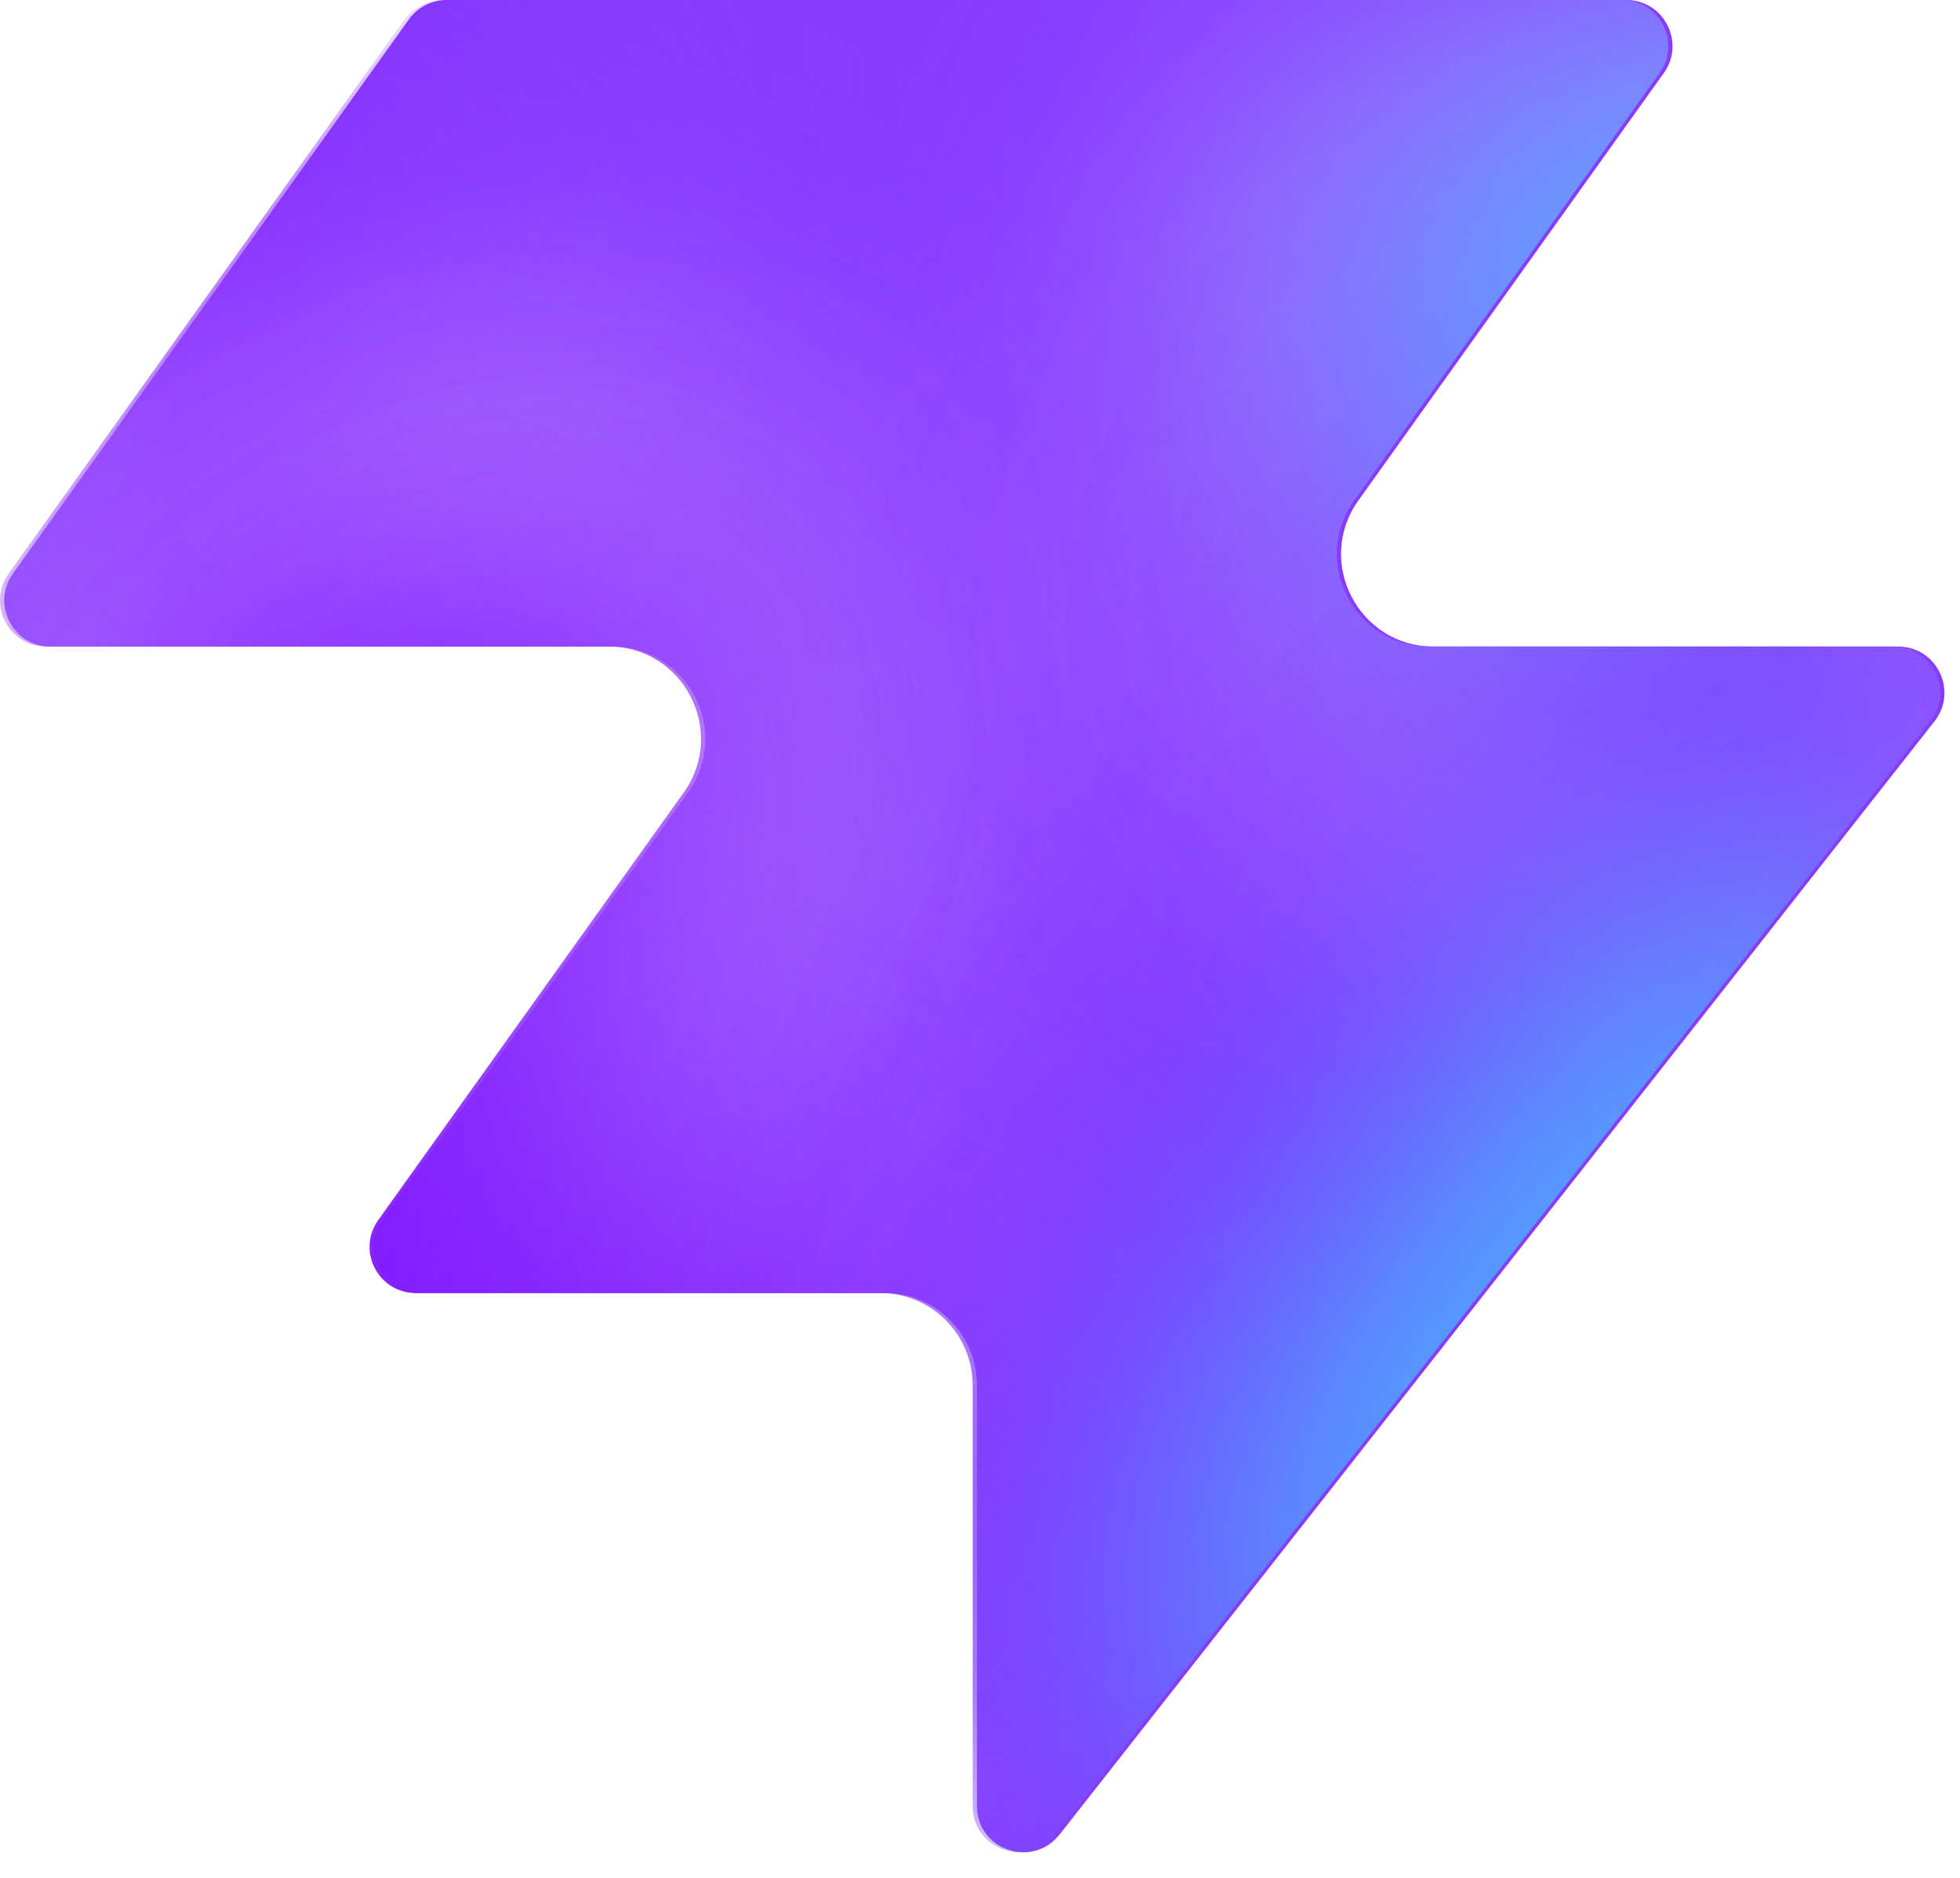
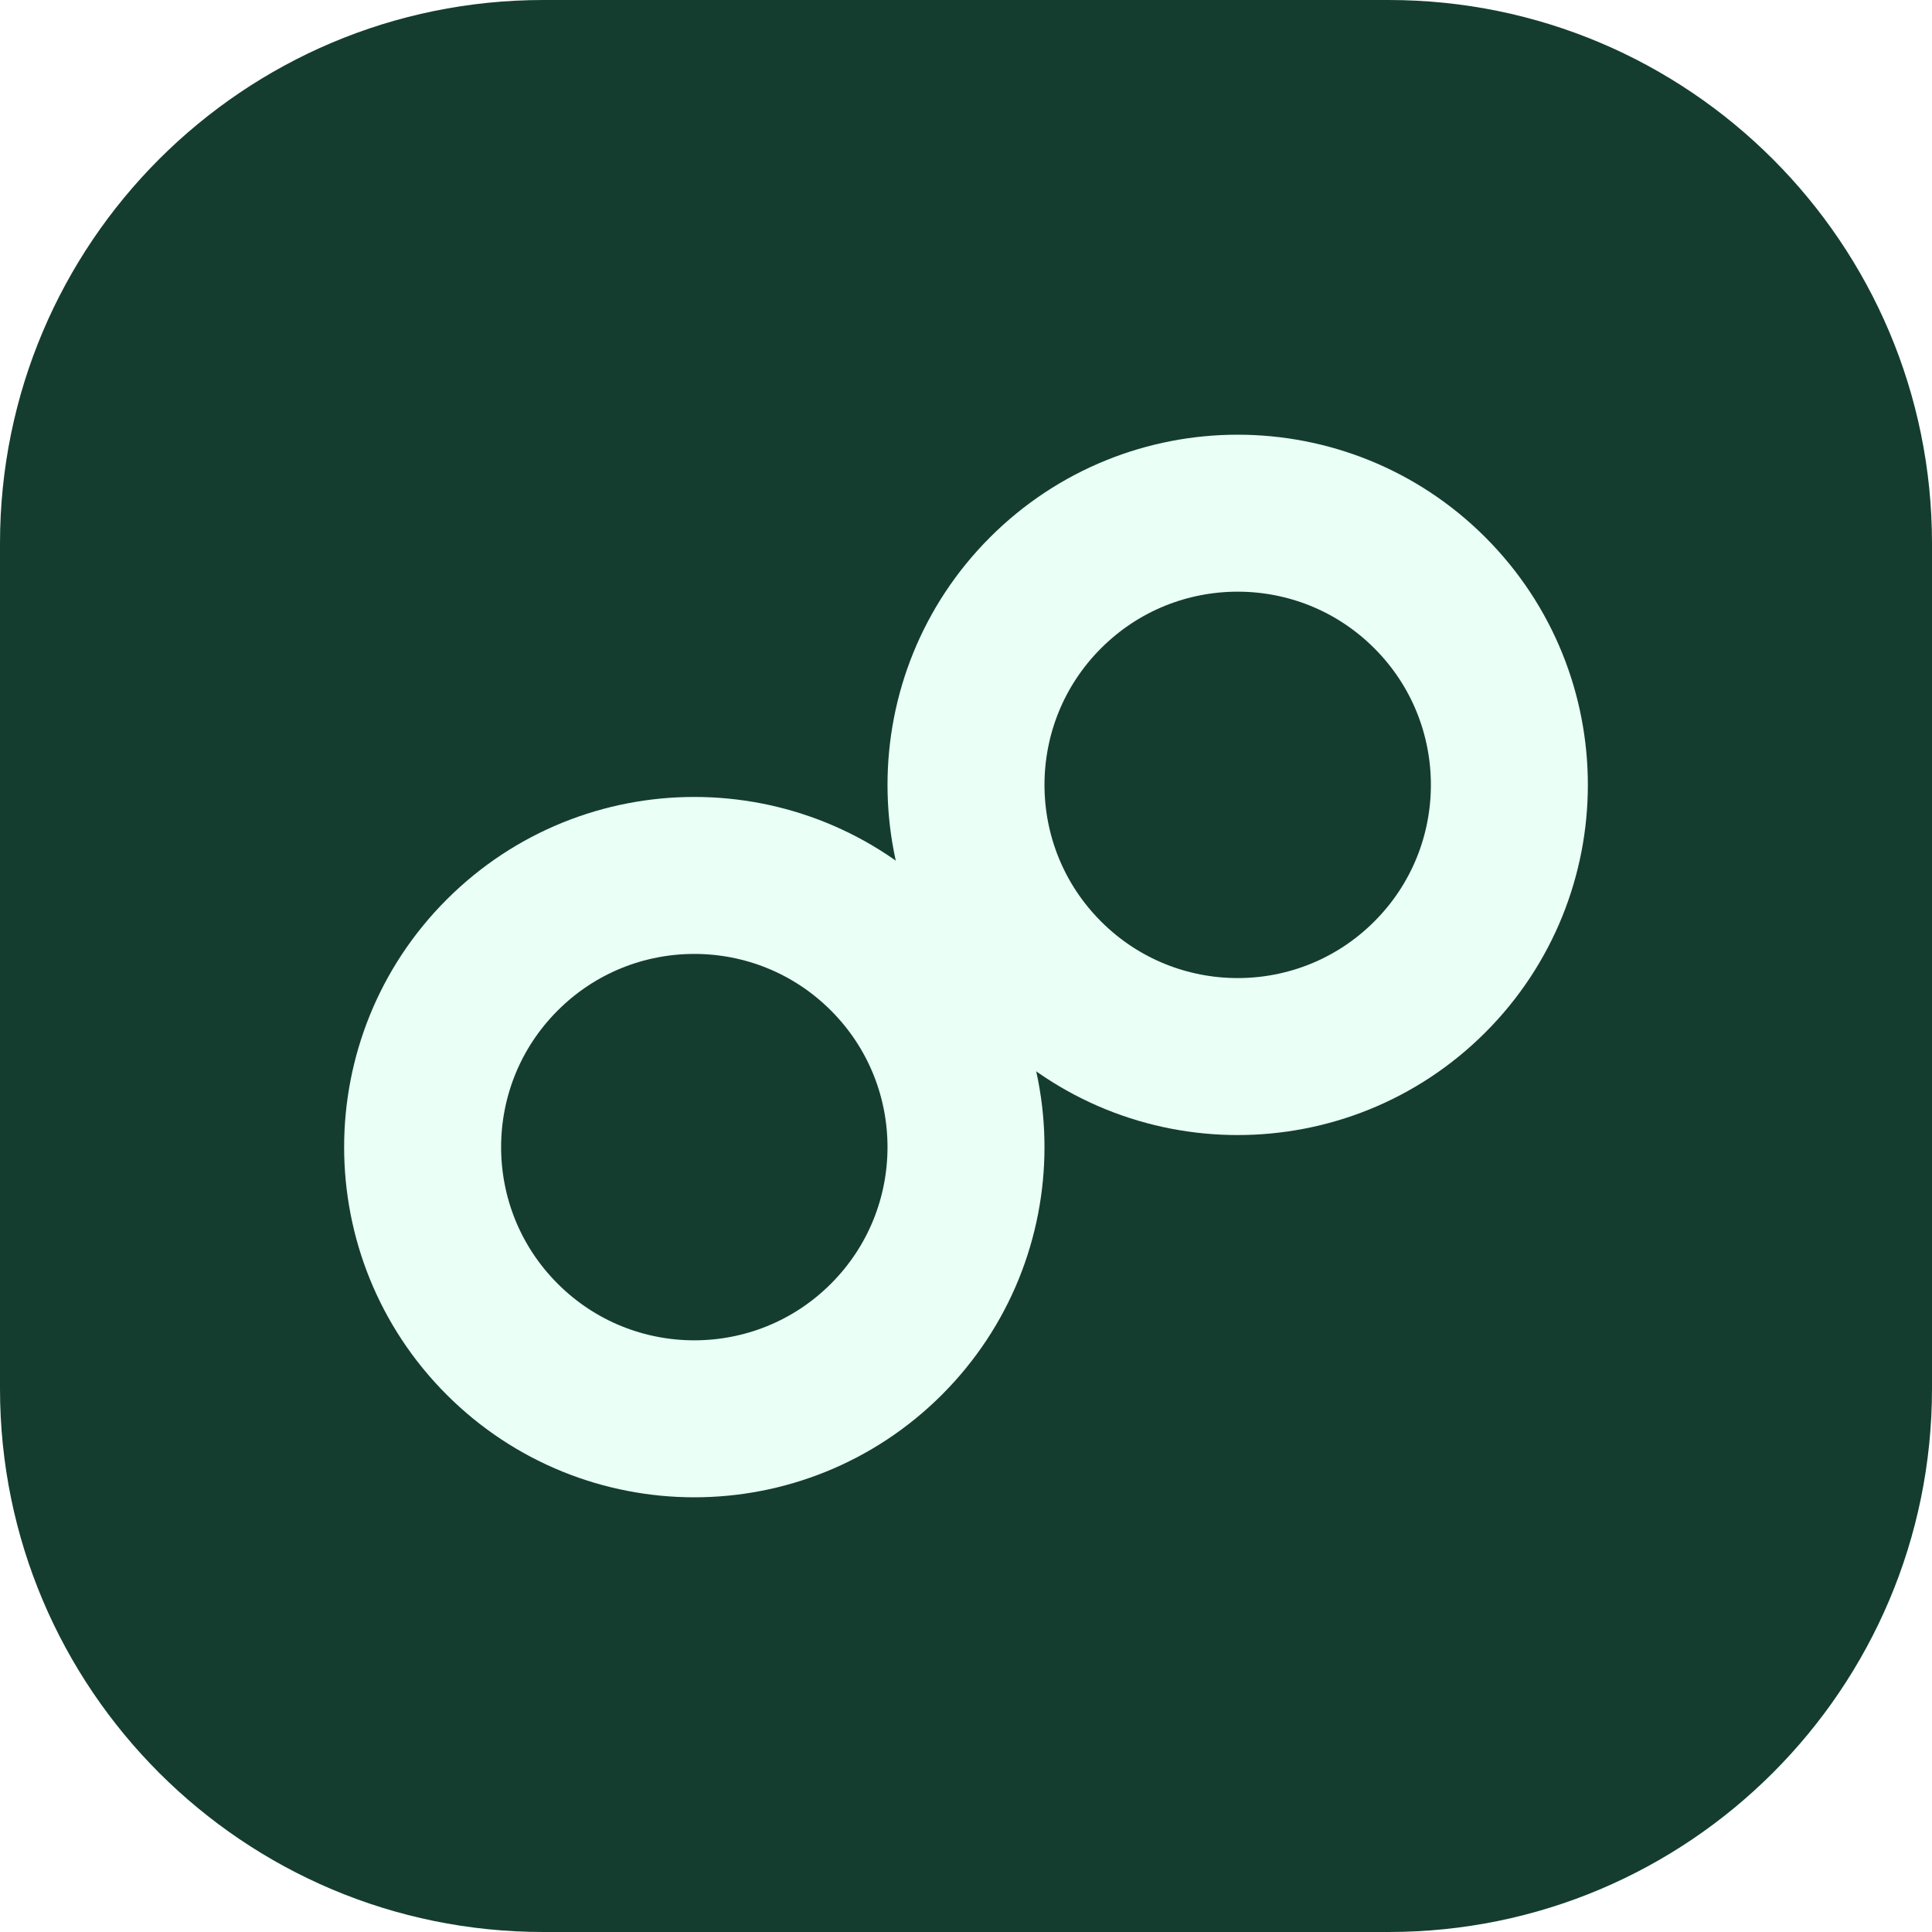
- <svg xmlns="http://www.w3.org/2000/svg" width="48" height="46" fill="none" viewBox="0 0 48 46">
-   <path fill="#863bff" d="M25.946 44.938c-.664.845-2.021.375-2.021-.698V33.937a2.26 2.26 0 0 0-2.262-2.262H10.287c-.92 0-1.456-1.04-.92-1.788l7.48-10.471c1.07-1.497 0-3.578-1.842-3.578H1.237c-.92 0-1.456-1.04-.92-1.788L10.013.474c.214-.297.556-.474.92-.474h28.894c.92 0 1.456 1.04.92 1.788l-7.48 10.471c-1.07 1.498 0 3.579 1.842 3.579h11.377c.943 0 1.473 1.088.89 1.83L25.947 44.94z" style="fill:#863bff;fill:color(display-p3 .525 .23 1);fill-opacity:1" />
-   <mask id="a" width="48" height="46" x="0" y="0" maskUnits="userSpaceOnUse" style="mask-type:alpha">
-     <path fill="#000" d="M25.842 44.938c-.664.844-2.021.375-2.021-.698V33.937a2.26 2.26 0 0 0-2.262-2.262H10.183c-.92 0-1.456-1.04-.92-1.788l7.48-10.471c1.07-1.498 0-3.579-1.842-3.579H1.133c-.92 0-1.456-1.04-.92-1.787L9.91.473c.214-.297.556-.474.92-.474h28.894c.92 0 1.456 1.04.92 1.788l-7.48 10.471c-1.07 1.498 0 3.578 1.842 3.578h11.377c.943 0 1.473 1.088.89 1.832L25.843 44.94z" style="fill:#000;fill-opacity:1" />
-   </mask>
-   <g mask="url(#a)">
-     <g filter="url(#b)">
-       <ellipse cx="5.508" cy="14.704" fill="#ede6ff" rx="5.508" ry="14.704" style="fill:#ede6ff;fill:color(display-p3 .927 .903 1);fill-opacity:1" transform="matrix(.00324 1 1 -.00324 -4.47 31.516)" />
-     </g>
-     <g filter="url(#c)">
-       <ellipse cx="10.399" cy="29.851" fill="#ede6ff" rx="10.399" ry="29.851" style="fill:#ede6ff;fill:color(display-p3 .927 .903 1);fill-opacity:1" transform="matrix(.00324 1 1 -.00324 -39.328 7.883)" />
-     </g>
-     <g filter="url(#d)">
-       <ellipse cx="5.508" cy="30.487" fill="#7e14ff" rx="5.508" ry="30.487" style="fill:#7e14ff;fill:color(display-p3 .492 .077 1);fill-opacity:1" transform="rotate(89.814 -25.913 -14.639)scale(1 -1)" />
-     </g>
-     <g filter="url(#e)">
-       <ellipse cx="5.508" cy="30.599" fill="#7e14ff" rx="5.508" ry="30.599" style="fill:#7e14ff;fill:color(display-p3 .492 .077 1);fill-opacity:1" transform="rotate(89.814 -32.644 -3.334)scale(1 -1)" />
-     </g>
-     <g filter="url(#f)">
-       <ellipse cx="5.508" cy="30.599" fill="#7e14ff" rx="5.508" ry="30.599" style="fill:#7e14ff;fill:color(display-p3 .492 .077 1);fill-opacity:1" transform="matrix(.00324 1 1 -.00324 -34.34 30.47)" />
-     </g>
-     <g filter="url(#g)">
-       <ellipse cx="14.072" cy="22.078" fill="#ede6ff" rx="14.072" ry="22.078" style="fill:#ede6ff;fill:color(display-p3 .927 .903 1);fill-opacity:1" transform="rotate(93.35 24.506 48.493)scale(-1 1)" />
-     </g>
-     <g filter="url(#h)">
-       <ellipse cx="3.47" cy="21.501" fill="#7e14ff" rx="3.47" ry="21.501" style="fill:#7e14ff;fill:color(display-p3 .492 .077 1);fill-opacity:1" transform="rotate(89.009 28.708 47.59)scale(-1 1)" />
-     </g>
-     <g filter="url(#i)">
-       <ellipse cx="3.47" cy="21.501" fill="#7e14ff" rx="3.47" ry="21.501" style="fill:#7e14ff;fill:color(display-p3 .492 .077 1);fill-opacity:1" transform="rotate(89.009 28.708 47.59)scale(-1 1)" />
-     </g>
-     <g filter="url(#j)">
-       <ellipse cx=".387" cy="8.972" fill="#7e14ff" rx="4.407" ry="29.108" style="fill:#7e14ff;fill:color(display-p3 .492 .077 1);fill-opacity:1" transform="rotate(39.51 .387 8.972)" />
-     </g>
-     <g filter="url(#k)">
-       <ellipse cx="47.523" cy="-6.092" fill="#7e14ff" rx="4.407" ry="29.108" style="fill:#7e14ff;fill:color(display-p3 .492 .077 1);fill-opacity:1" transform="rotate(37.892 47.523 -6.092)" />
-     </g>
-     <g filter="url(#l)">
-       <ellipse cx="41.412" cy="6.333" fill="#47bfff" rx="5.971" ry="9.665" style="fill:#47bfff;fill:color(display-p3 .28 .748 1);fill-opacity:1" transform="rotate(37.892 41.412 6.333)" />
-     </g>
-     <g filter="url(#m)">
-       <ellipse cx="-1.879" cy="38.332" fill="#7e14ff" rx="4.407" ry="29.108" style="fill:#7e14ff;fill:color(display-p3 .492 .077 1);fill-opacity:1" transform="rotate(37.892 -1.88 38.332)" />
-     </g>
-     <g filter="url(#n)">
-       <ellipse cx="-1.879" cy="38.332" fill="#7e14ff" rx="4.407" ry="29.108" style="fill:#7e14ff;fill:color(display-p3 .492 .077 1);fill-opacity:1" transform="rotate(37.892 -1.88 38.332)" />
-     </g>
-     <g filter="url(#o)">
-       <ellipse cx="35.651" cy="29.907" fill="#7e14ff" rx="4.407" ry="29.108" style="fill:#7e14ff;fill:color(display-p3 .492 .077 1);fill-opacity:1" transform="rotate(37.892 35.651 29.907)" />
-     </g>
-     <g filter="url(#p)">
-       <ellipse cx="38.418" cy="32.4" fill="#47bfff" rx="5.971" ry="15.297" style="fill:#47bfff;fill:color(display-p3 .28 .748 1);fill-opacity:1" transform="rotate(37.892 38.418 32.4)" />
-     </g>
+ <svg xmlns="http://www.w3.org/2000/svg" width="32" height="32" viewBox="0 0 32 32">
+   <rect width="32" height="32" rx="9" fill="#143d30" />
+   <g fill="none" stroke="#eafff6" stroke-width="2.6" stroke-linecap="round" stroke-linejoin="round">
+     <rect x="7" y="14.5" width="9" height="9" rx="4.5" transform="rotate(-45 11.5 19)" />
+     <rect x="16" y="8.5" width="9" height="9" rx="4.5" transform="rotate(-45 20.5 13)" />
  </g>
-   <defs>
-     <filter id="b" width="60.045" height="41.654" x="-19.77" y="16.149" color-interpolation-filters="sRGB" filterUnits="userSpaceOnUse">
-       <feFlood flood-opacity="0" result="BackgroundImageFix" />
-       <feBlend in="SourceGraphic" in2="BackgroundImageFix" result="shape" />
-       <feGaussianBlur result="effect1_foregroundBlur_2002_17158" stdDeviation="7.659" />
-     </filter>
-     <filter id="c" width="90.34" height="51.437" x="-54.613" y="-7.533" color-interpolation-filters="sRGB" filterUnits="userSpaceOnUse">
-       <feFlood flood-opacity="0" result="BackgroundImageFix" />
-       <feBlend in="SourceGraphic" in2="BackgroundImageFix" result="shape" />
-       <feGaussianBlur result="effect1_foregroundBlur_2002_17158" stdDeviation="7.659" />
-     </filter>
-     <filter id="d" width="79.355" height="29.4" x="-49.64" y="2.03" color-interpolation-filters="sRGB" filterUnits="userSpaceOnUse">
-       <feFlood flood-opacity="0" result="BackgroundImageFix" />
-       <feBlend in="SourceGraphic" in2="BackgroundImageFix" result="shape" />
-       <feGaussianBlur result="effect1_foregroundBlur_2002_17158" stdDeviation="4.596" />
-     </filter>
-     <filter id="e" width="79.579" height="29.4" x="-45.045" y="20.029" color-interpolation-filters="sRGB" filterUnits="userSpaceOnUse">
-       <feFlood flood-opacity="0" result="BackgroundImageFix" />
-       <feBlend in="SourceGraphic" in2="BackgroundImageFix" result="shape" />
-       <feGaussianBlur result="effect1_foregroundBlur_2002_17158" stdDeviation="4.596" />
-     </filter>
-     <filter id="f" width="79.579" height="29.4" x="-43.513" y="21.178" color-interpolation-filters="sRGB" filterUnits="userSpaceOnUse">
-       <feFlood flood-opacity="0" result="BackgroundImageFix" />
-       <feBlend in="SourceGraphic" in2="BackgroundImageFix" result="shape" />
-       <feGaussianBlur result="effect1_foregroundBlur_2002_17158" stdDeviation="4.596" />
-     </filter>
-     <filter id="g" width="74.749" height="58.852" x="15.756" y="-17.901" color-interpolation-filters="sRGB" filterUnits="userSpaceOnUse">
-       <feFlood flood-opacity="0" result="BackgroundImageFix" />
-       <feBlend in="SourceGraphic" in2="BackgroundImageFix" result="shape" />
-       <feGaussianBlur result="effect1_foregroundBlur_2002_17158" stdDeviation="7.659" />
-     </filter>
-     <filter id="h" width="61.377" height="25.362" x="23.548" y="2.284" color-interpolation-filters="sRGB" filterUnits="userSpaceOnUse">
-       <feFlood flood-opacity="0" result="BackgroundImageFix" />
-       <feBlend in="SourceGraphic" in2="BackgroundImageFix" result="shape" />
-       <feGaussianBlur result="effect1_foregroundBlur_2002_17158" stdDeviation="4.596" />
-     </filter>
-     <filter id="i" width="61.377" height="25.362" x="23.548" y="2.284" color-interpolation-filters="sRGB" filterUnits="userSpaceOnUse">
-       <feFlood flood-opacity="0" result="BackgroundImageFix" />
-       <feBlend in="SourceGraphic" in2="BackgroundImageFix" result="shape" />
-       <feGaussianBlur result="effect1_foregroundBlur_2002_17158" stdDeviation="4.596" />
-     </filter>
-     <filter id="j" width="56.045" height="63.649" x="-27.636" y="-22.853" color-interpolation-filters="sRGB" filterUnits="userSpaceOnUse">
-       <feFlood flood-opacity="0" result="BackgroundImageFix" />
-       <feBlend in="SourceGraphic" in2="BackgroundImageFix" result="shape" />
-       <feGaussianBlur result="effect1_foregroundBlur_2002_17158" stdDeviation="4.596" />
-     </filter>
-     <filter id="k" width="54.814" height="64.646" x="20.116" y="-38.415" color-interpolation-filters="sRGB" filterUnits="userSpaceOnUse">
-       <feFlood flood-opacity="0" result="BackgroundImageFix" />
-       <feBlend in="SourceGraphic" in2="BackgroundImageFix" result="shape" />
-       <feGaussianBlur result="effect1_foregroundBlur_2002_17158" stdDeviation="4.596" />
-     </filter>
-     <filter id="l" width="33.541" height="35.313" x="24.641" y="-11.323" color-interpolation-filters="sRGB" filterUnits="userSpaceOnUse">
-       <feFlood flood-opacity="0" result="BackgroundImageFix" />
-       <feBlend in="SourceGraphic" in2="BackgroundImageFix" result="shape" />
-       <feGaussianBlur result="effect1_foregroundBlur_2002_17158" stdDeviation="4.596" />
-     </filter>
-     <filter id="m" width="54.814" height="64.646" x="-29.286" y="6.009" color-interpolation-filters="sRGB" filterUnits="userSpaceOnUse">
-       <feFlood flood-opacity="0" result="BackgroundImageFix" />
-       <feBlend in="SourceGraphic" in2="BackgroundImageFix" result="shape" />
-       <feGaussianBlur result="effect1_foregroundBlur_2002_17158" stdDeviation="4.596" />
-     </filter>
-     <filter id="n" width="54.814" height="64.646" x="-29.286" y="6.009" color-interpolation-filters="sRGB" filterUnits="userSpaceOnUse">
-       <feFlood flood-opacity="0" result="BackgroundImageFix" />
-       <feBlend in="SourceGraphic" in2="BackgroundImageFix" result="shape" />
-       <feGaussianBlur result="effect1_foregroundBlur_2002_17158" stdDeviation="4.596" />
-     </filter>
-     <filter id="o" width="54.814" height="64.646" x="8.244" y="-2.416" color-interpolation-filters="sRGB" filterUnits="userSpaceOnUse">
-       <feFlood flood-opacity="0" result="BackgroundImageFix" />
-       <feBlend in="SourceGraphic" in2="BackgroundImageFix" result="shape" />
-       <feGaussianBlur result="effect1_foregroundBlur_2002_17158" stdDeviation="4.596" />
-     </filter>
-     <filter id="p" width="39.409" height="43.623" x="18.713" y="10.588" color-interpolation-filters="sRGB" filterUnits="userSpaceOnUse">
-       <feFlood flood-opacity="0" result="BackgroundImageFix" />
-       <feBlend in="SourceGraphic" in2="BackgroundImageFix" result="shape" />
-       <feGaussianBlur result="effect1_foregroundBlur_2002_17158" stdDeviation="4.596" />
-     </filter>
-   </defs>
</svg>
